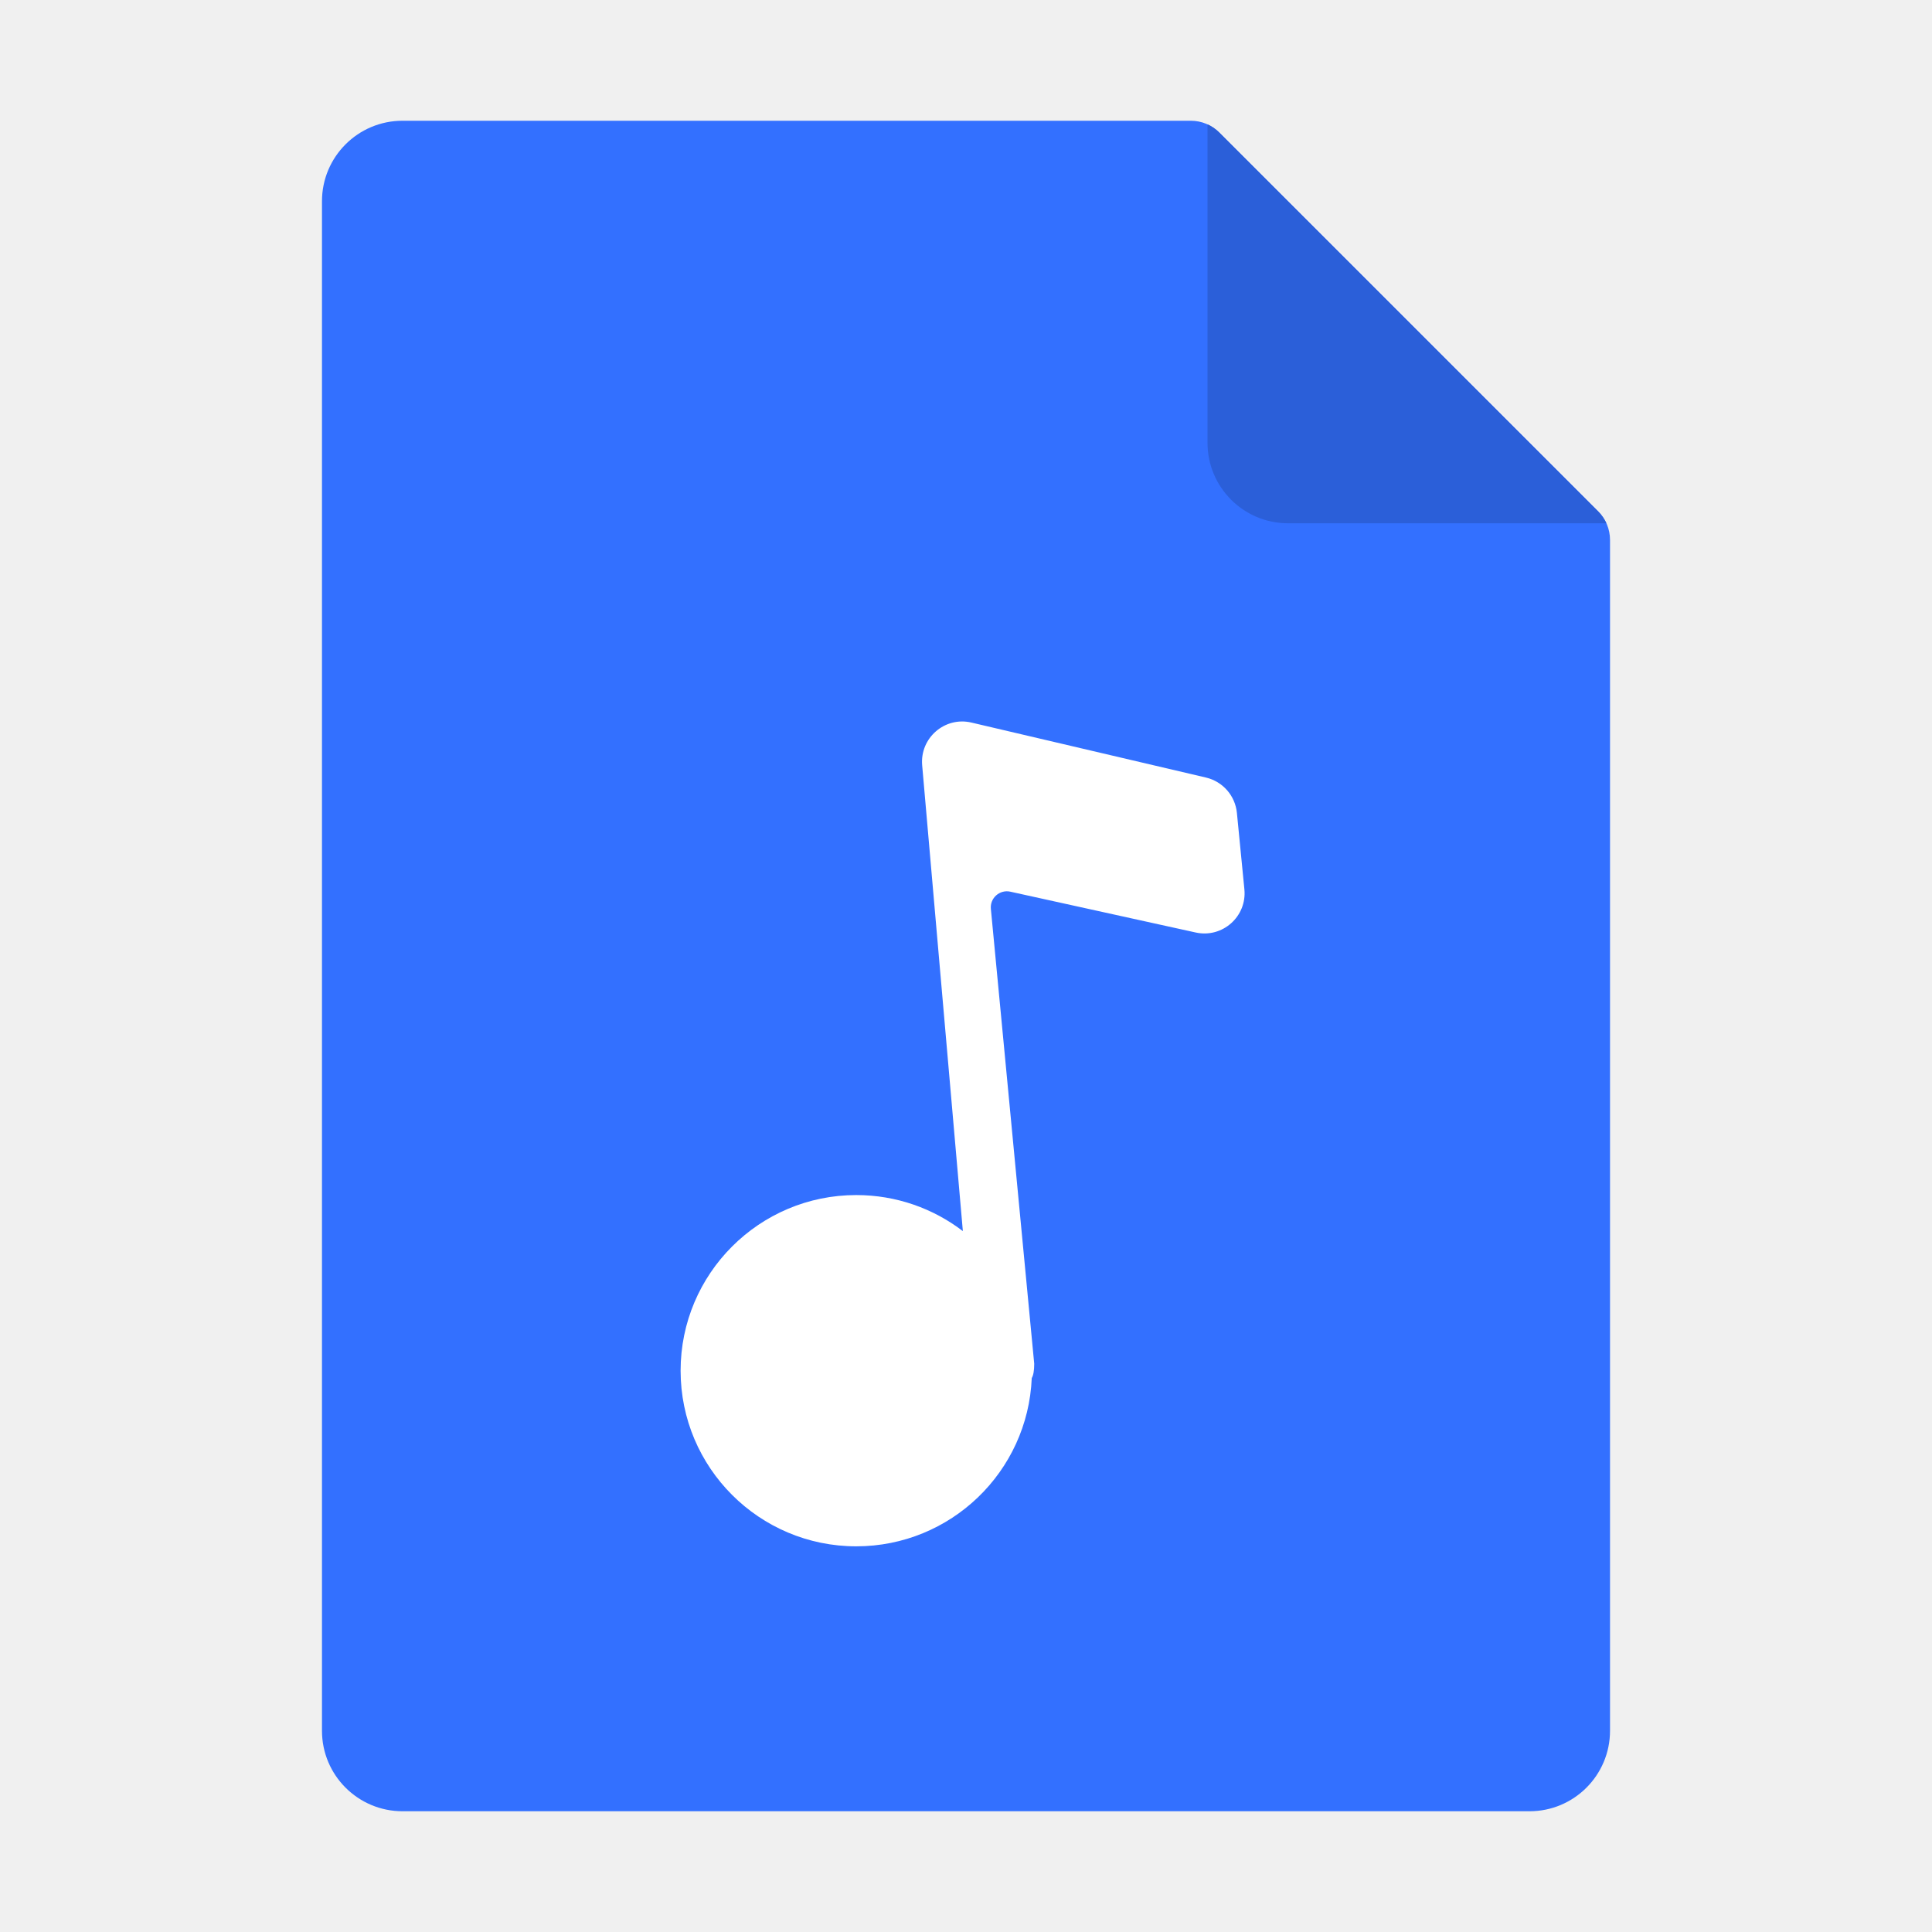
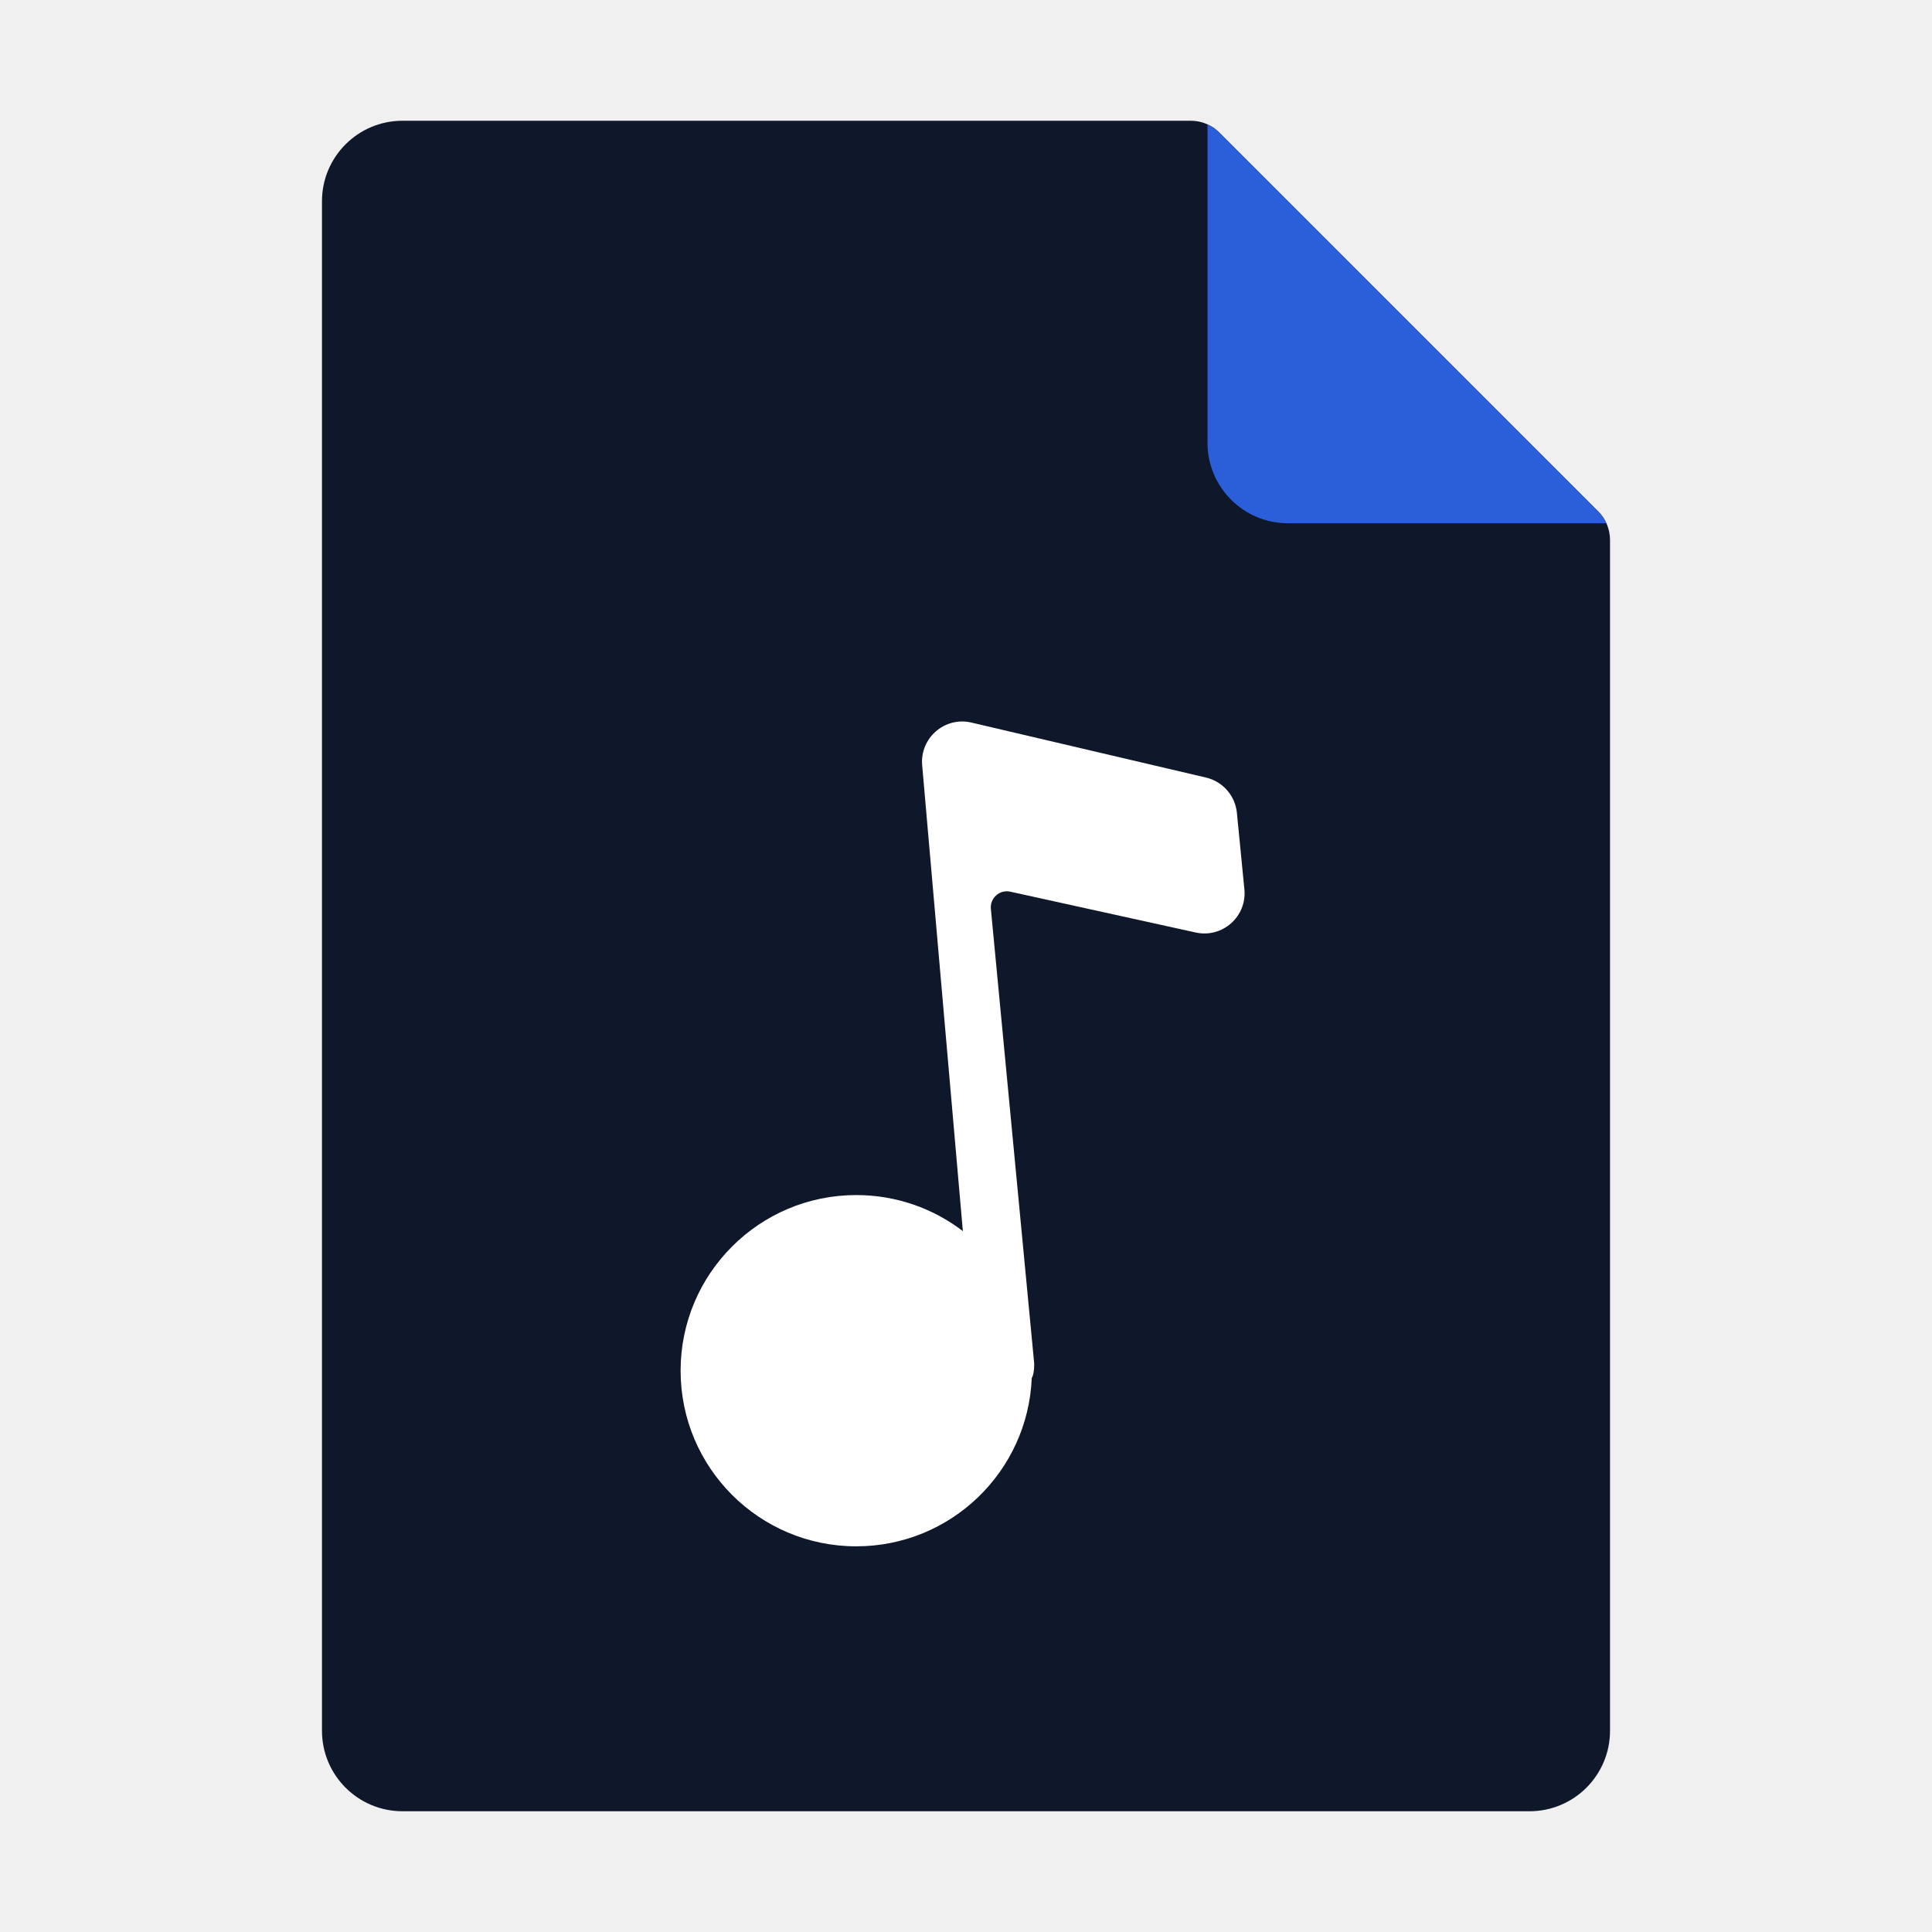
<svg xmlns="http://www.w3.org/2000/svg" width="32" height="32" viewBox="0 0 32 32" fill="none">
-   <path fill-rule="evenodd" clip-rule="evenodd" d="M5.333 3.333C5.333 2.597 5.93 2 6.667 2H19.724C19.901 2 20.07 2.07 20.195 2.195L26.472 8.471C26.597 8.596 26.667 8.766 26.667 8.943V28.667C26.667 29.403 26.07 30 25.334 30H6.667C5.93 30 5.333 29.403 5.333 28.667V3.333Z" fill="#3370FF" />
+   <path fill-rule="evenodd" clip-rule="evenodd" d="M5.333 3.333C5.333 2.597 5.93 2 6.667 2H19.724C19.901 2 20.07 2.07 20.195 2.195L26.472 8.471C26.597 8.596 26.667 8.766 26.667 8.943V28.667C26.667 29.403 26.07 30 25.334 30H6.667C5.93 30 5.333 29.403 5.333 28.667V3.333Z" fill="#0f172a" />
  <path d="M20 2.06C20.072 2.093 20.138 2.138 20.195 2.195L26.471 8.471C26.528 8.528 26.574 8.595 26.607 8.667H21.333C20.597 8.667 20 8.07 20 7.333V2.06Z" fill="#2B5FD9" />
  <path d="M19.976 12.879C20.254 12.945 20.459 13.18 20.487 13.464L20.611 14.73C20.655 15.181 20.246 15.543 19.804 15.445L16.734 14.769C16.558 14.73 16.394 14.875 16.412 15.055L17.13 22.588C17.13 22.705 17.115 22.781 17.089 22.825C17.025 24.375 15.748 25.612 14.182 25.612C12.576 25.612 11.273 24.31 11.273 22.703C11.273 21.097 12.576 19.794 14.182 19.794C14.847 19.794 15.459 20.017 15.948 20.391L15.274 12.675C15.235 12.223 15.649 11.864 16.09 11.968L19.976 12.879Z" fill="white" />
</svg>
